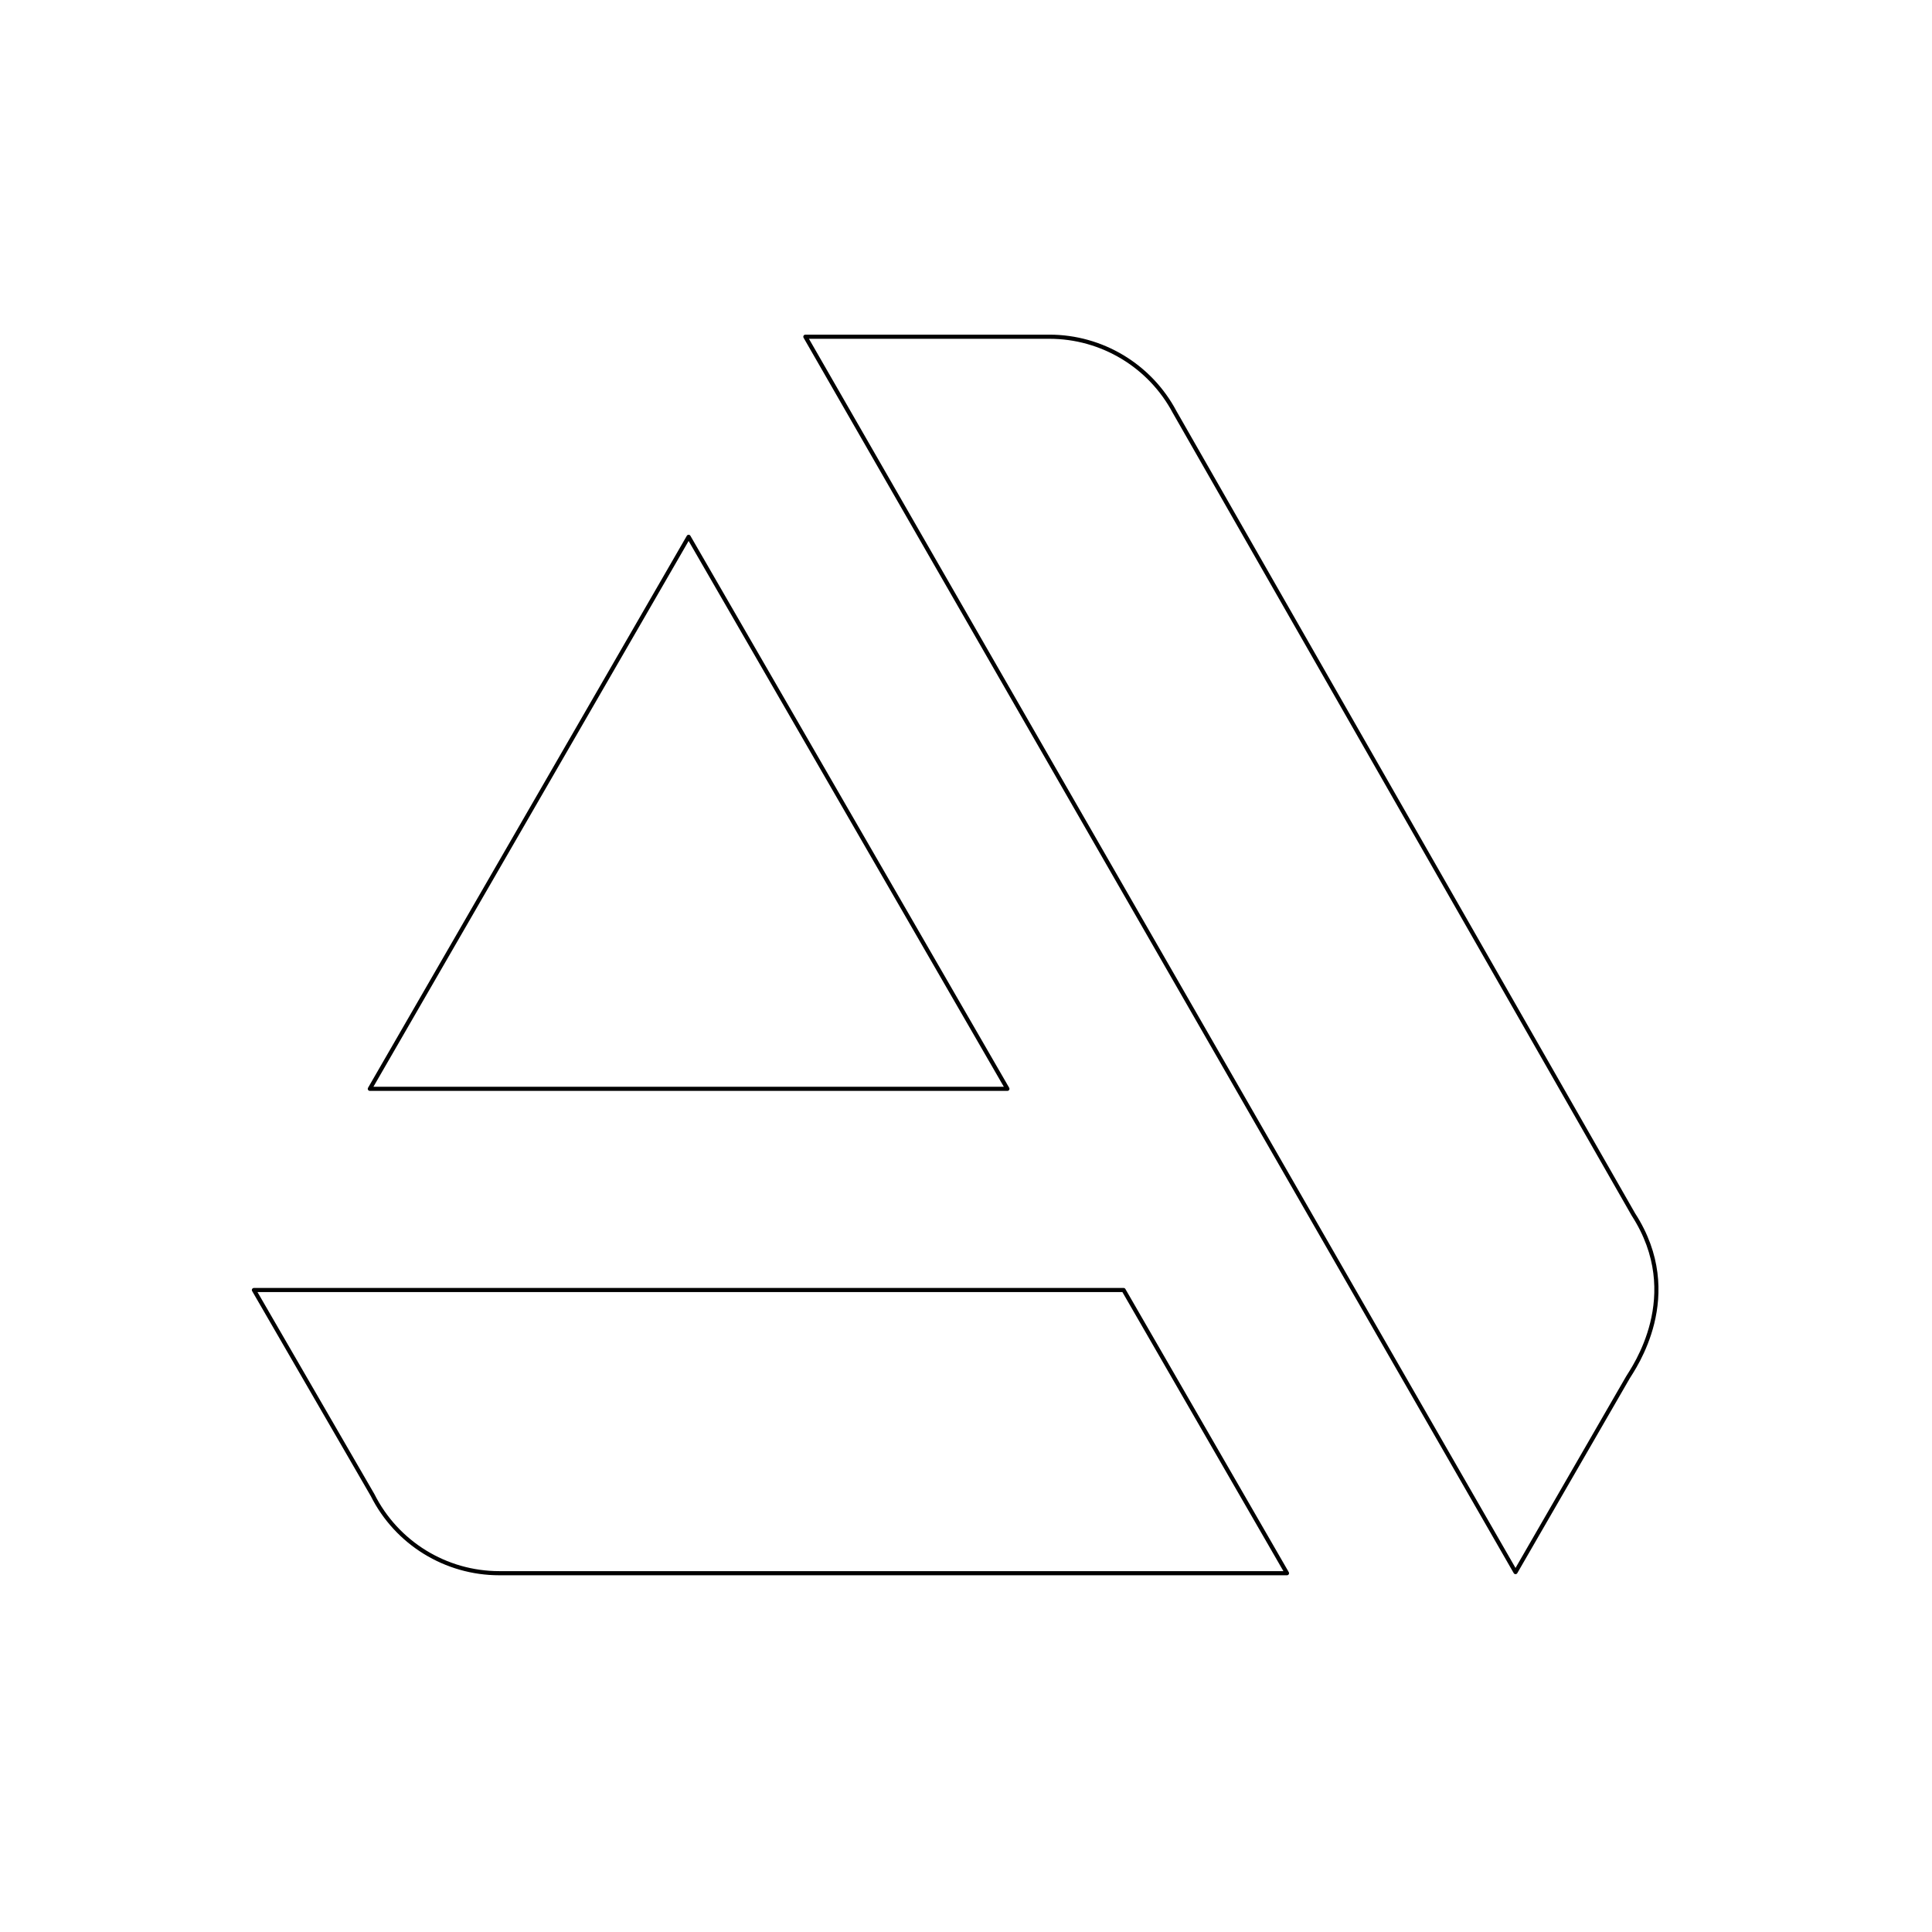
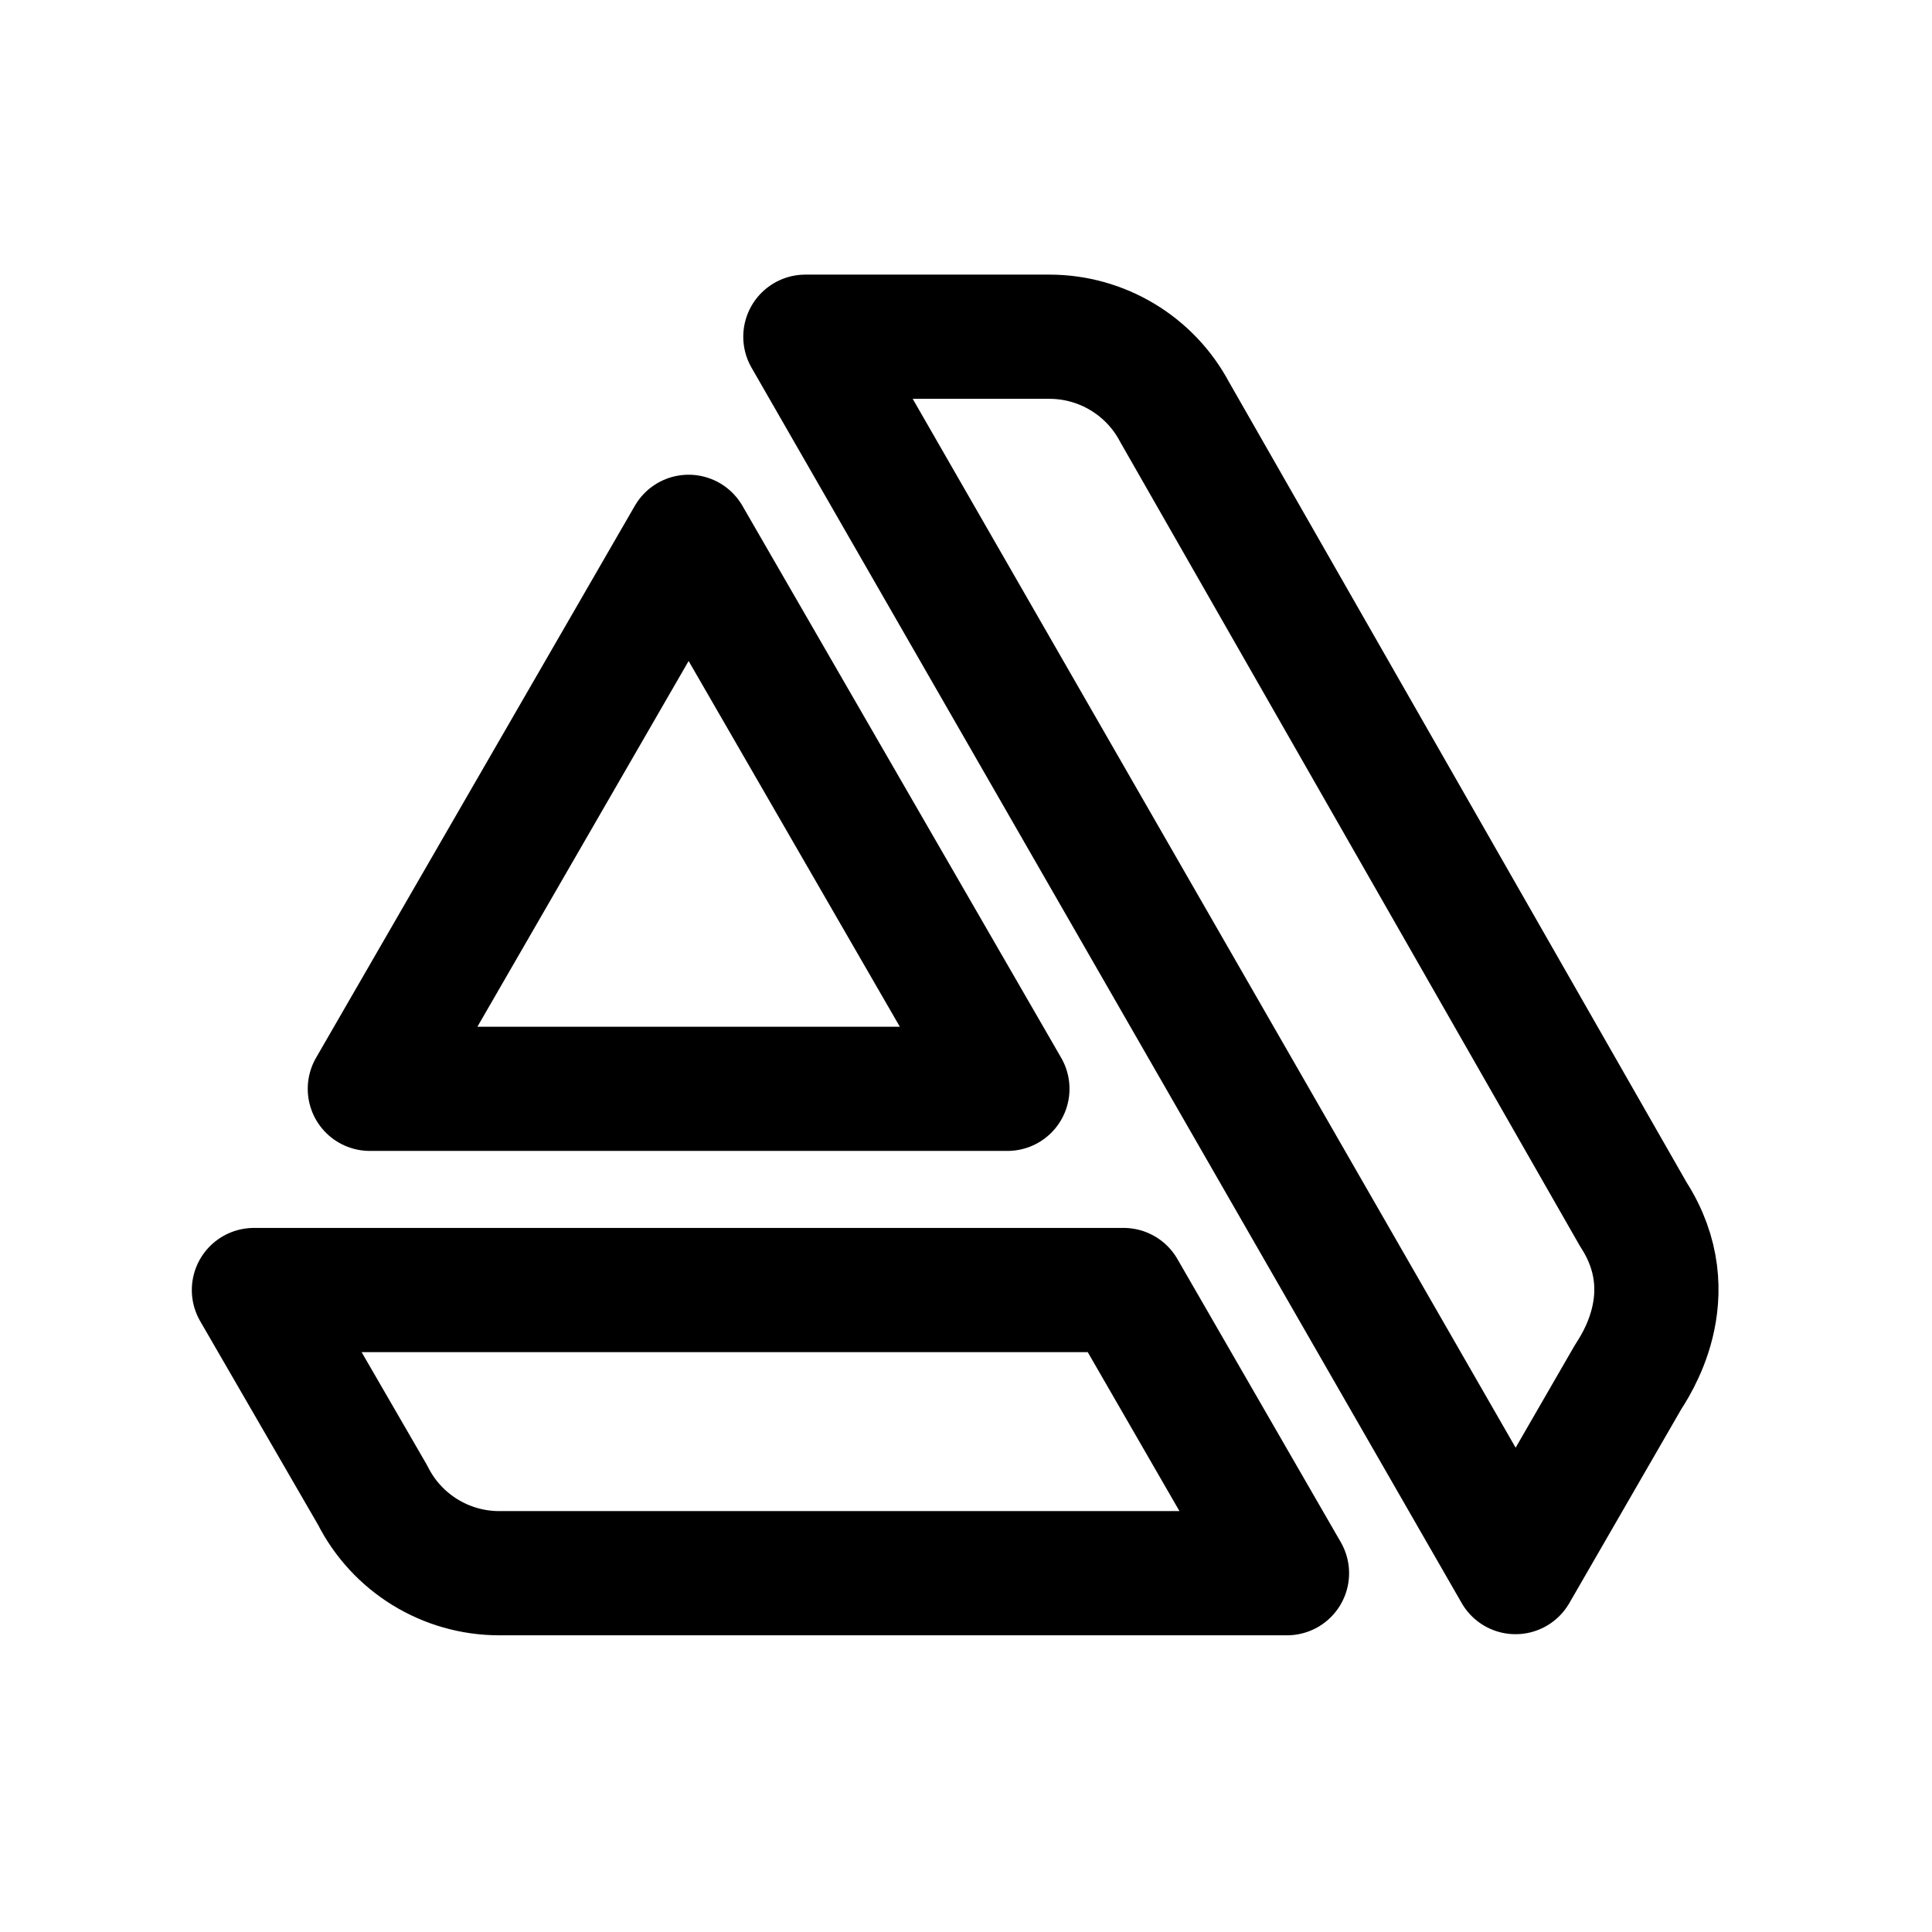
- <svg xmlns="http://www.w3.org/2000/svg" class="icon icon-tabler icon-tabler-brand-artstation" width="24" height="24" stroke-width="1.5" stroke="currentColor" fill="none" stroke-linecap="round" stroke-linejoin="round" viewBox="-90 -90 700 700">
+ <svg xmlns="http://www.w3.org/2000/svg" class="icon icon-tabler icon-tabler-brand-artstation" width="24" height="24" stroke-width="20" stroke="currentColor" fill="none" stroke-linecap="round" stroke-linejoin="round" viewBox="-90 -90 700 700">
  <path stroke="none" d="M0 0h24v24H0z" fill="none" />
-   <path d="M2 377.4l43 74.3A51.35 51.35 0 0 0 90.9 480h285.4l-59.2-102.6zM501.8 350L335.6 59.3A51.38 51.38 0 0 0 290.2 32h-88.4l257.3 447.6 40.7-70.5c1.9-3.2 21-29.7 2-59.1zM275 304.5l-115.5-200L44 304.5z" />
+   <path stroke-width="45" d="M2 377.4l43 74.3A51.35 51.35 0 0 0 90.9 480h285.4l-59.2-102.6zM501.8 350L335.6 59.3A51.38 51.38 0 0 0 290.2 32h-88.4l257.3 447.6 40.7-70.5c1.9-3.2 21-29.7 2-59.1zM275 304.5l-115.5-200L44 304.5z" />
</svg>
